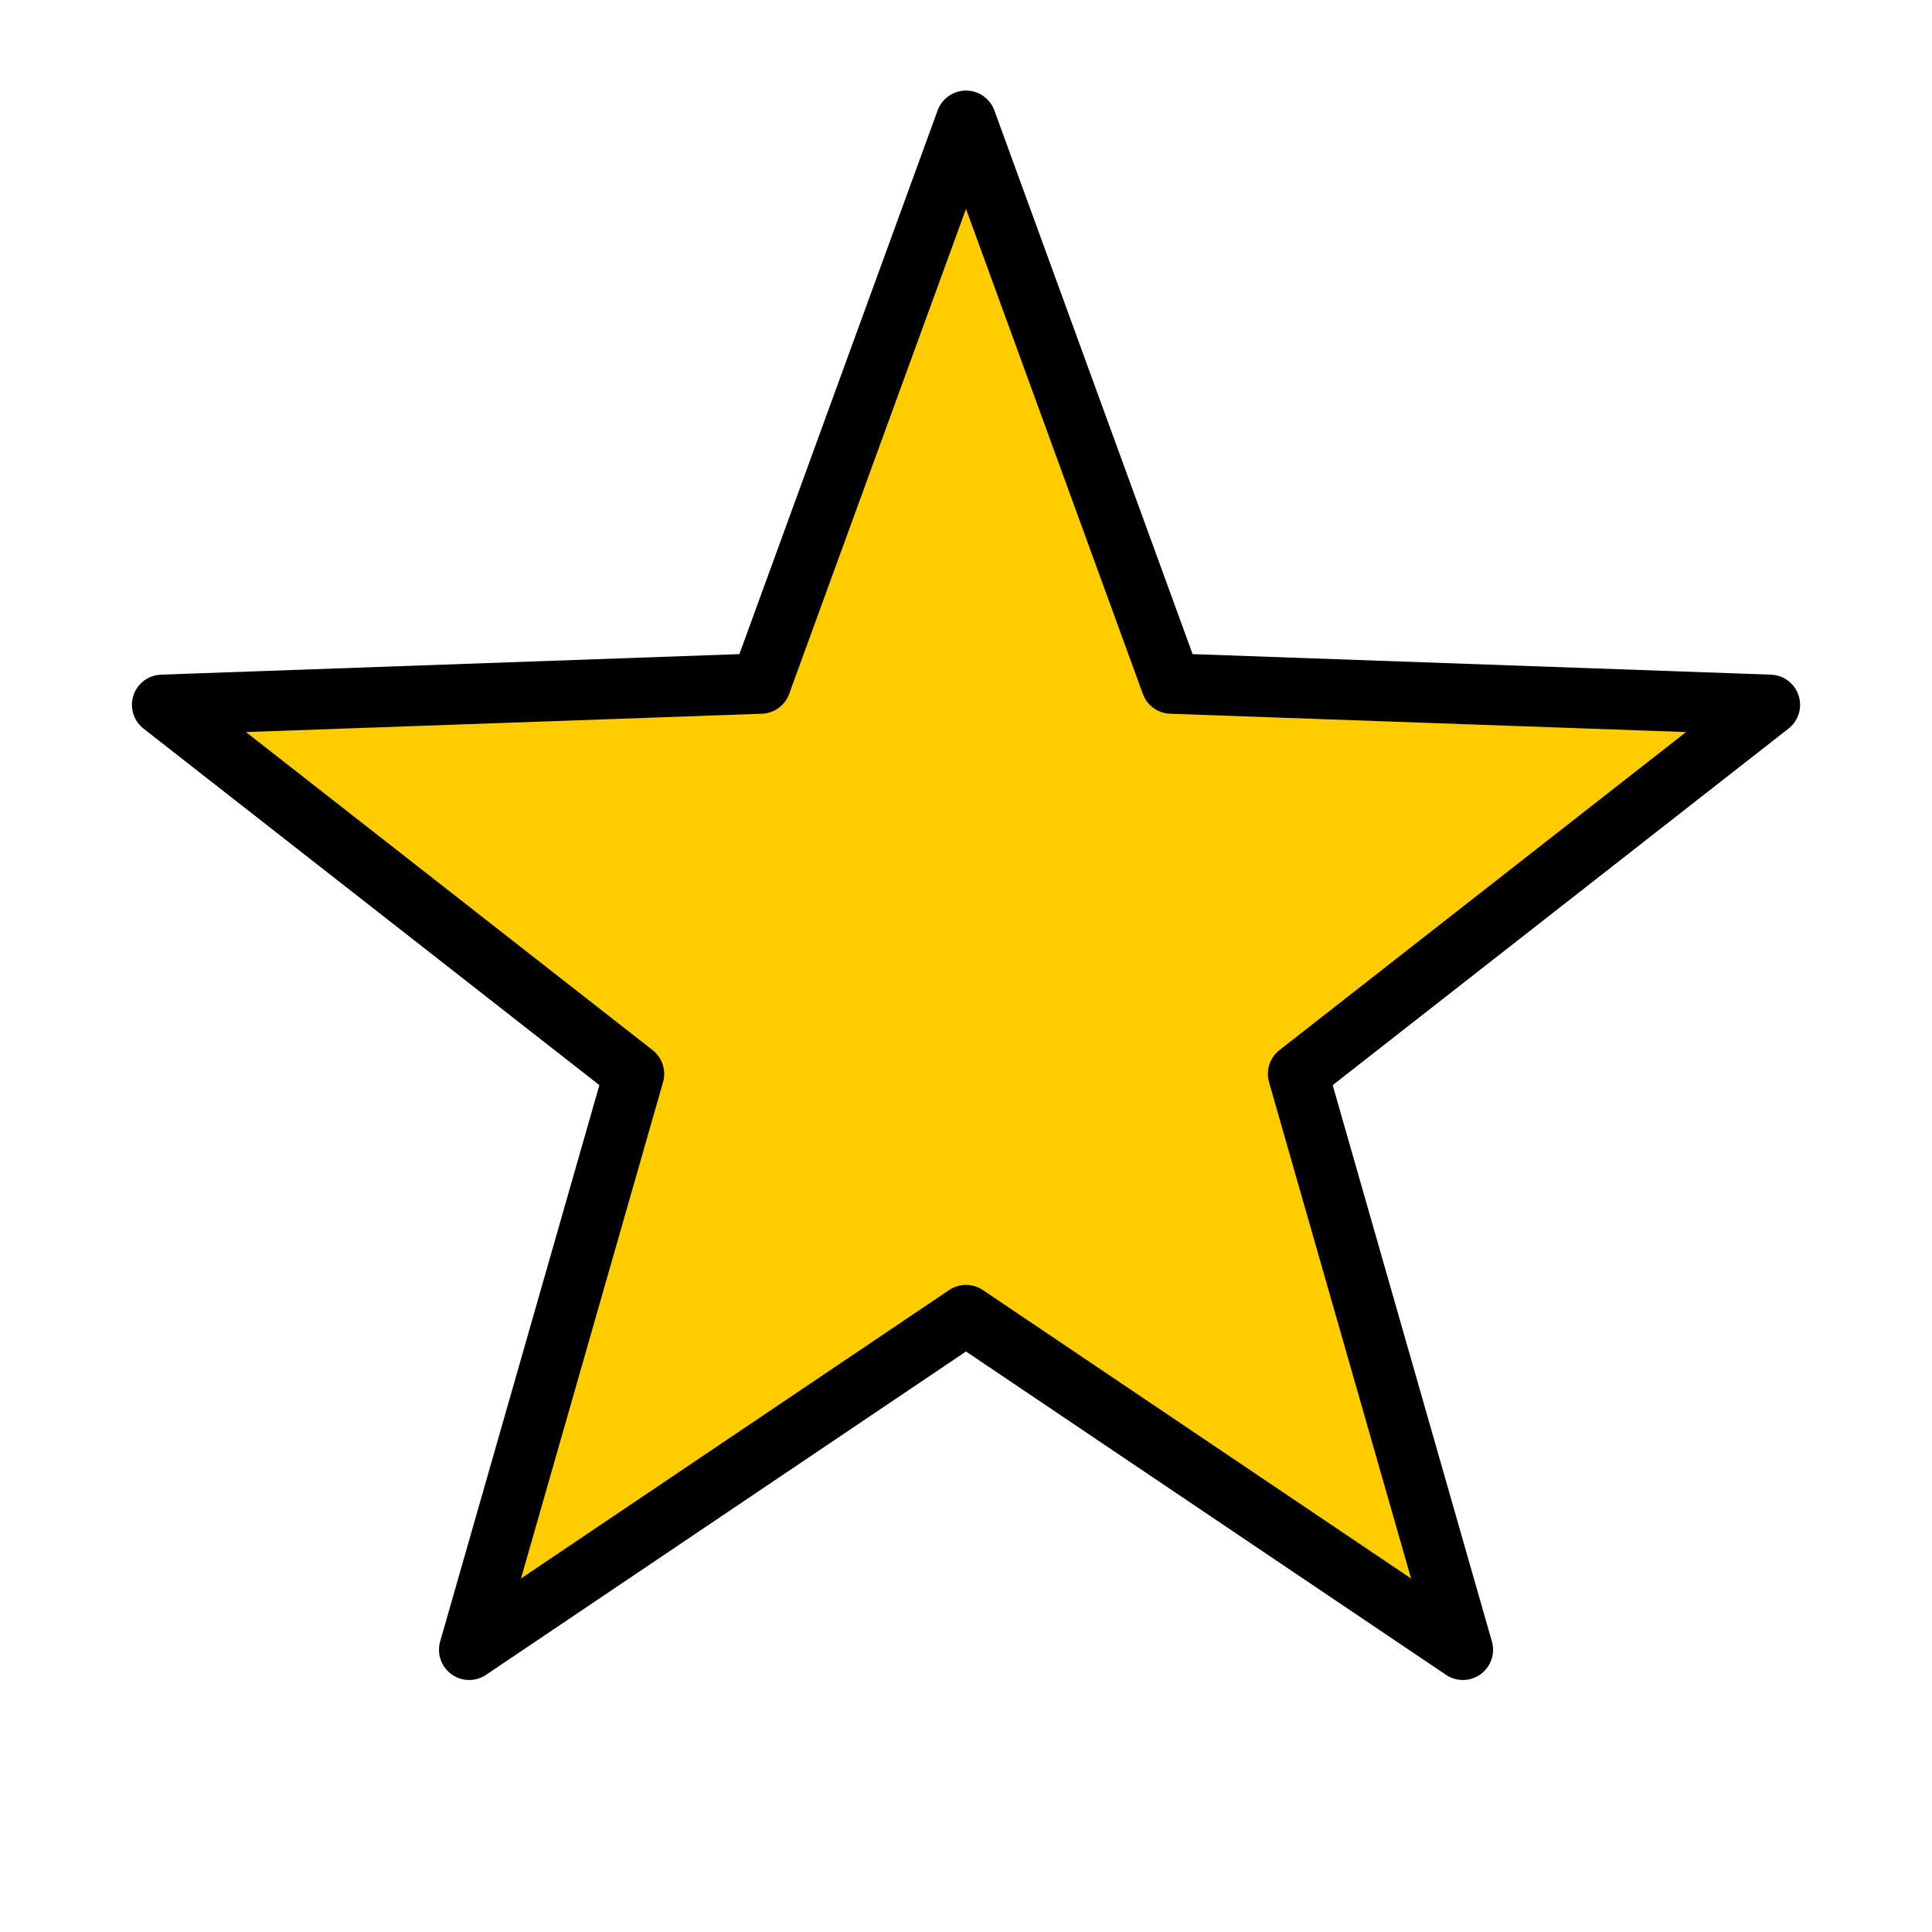
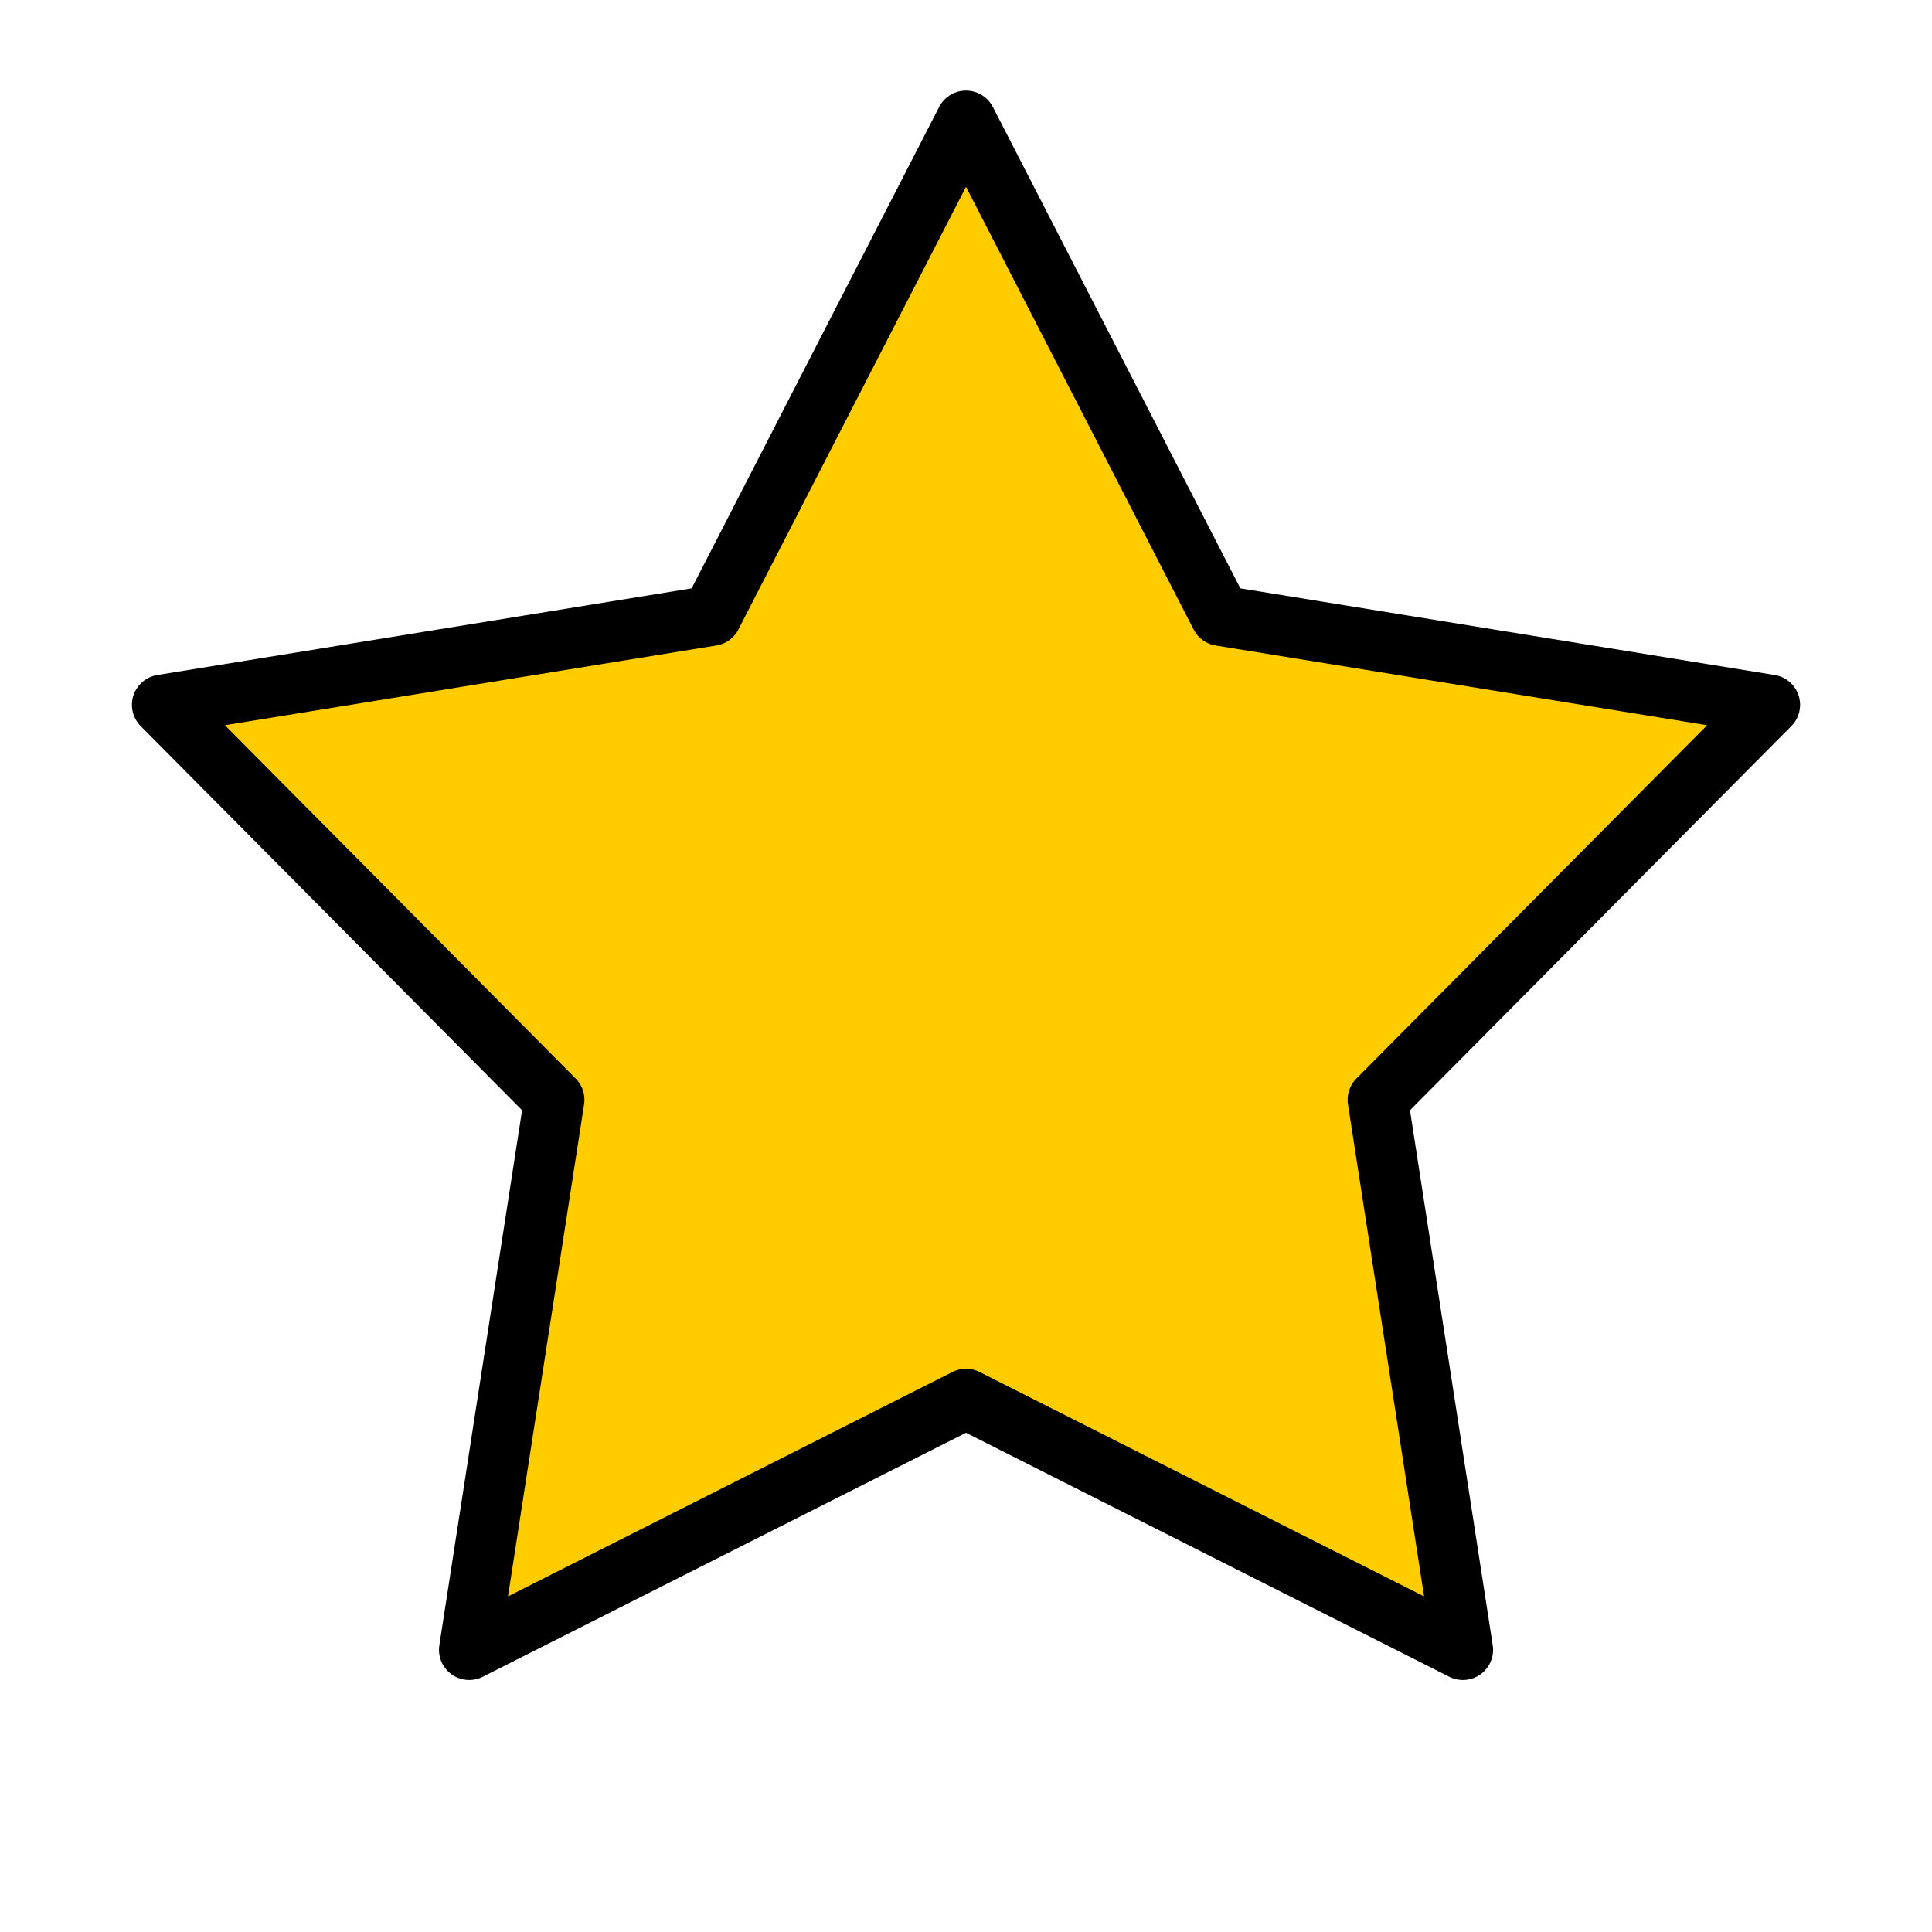
<svg xmlns="http://www.w3.org/2000/svg" width="32" height="32" id="svg2884" version="1.1">
  <defs id="defs2886">
    </defs>
  <g id="layer1" transform="translate(0,-1020.362)">
-     <path style="fill:#ffcc00;fill-rule:evenodd;stroke:#000000;stroke-width:1;stroke-linecap:round;stroke-linejoin:round;stroke-opacity:1;stroke-miterlimit:1;stroke-dasharray:none;fill-opacity:1" id="path2902" d="m 16,2 3.399,9.322 9.916,0.352 -7.815,6.113 2.73,9.539 L 16,21.782 7.771,27.326 10.501,17.787 2.685,11.674 12.601,11.322 16,2 z" transform="translate(0,1020.362)" />
+     <path style="fill:#ffcc00;fill-opacity:1;fill-rule:evenodd;stroke:#000000;stroke-width:1;stroke-linecap:round;stroke-linejoin:round;stroke-miterlimit:1;stroke-opacity:1;stroke-dasharray:none" id="path2902" d="m 16,2 4.215,8.198 9.1,1.476 -6.494,6.542 1.409,9.11 L 16,23.171 7.771,27.326 9.18,18.216 2.685,11.674 11.785,10.198 z" transform="translate(0,1020.362)" />
  </g>
</svg>
